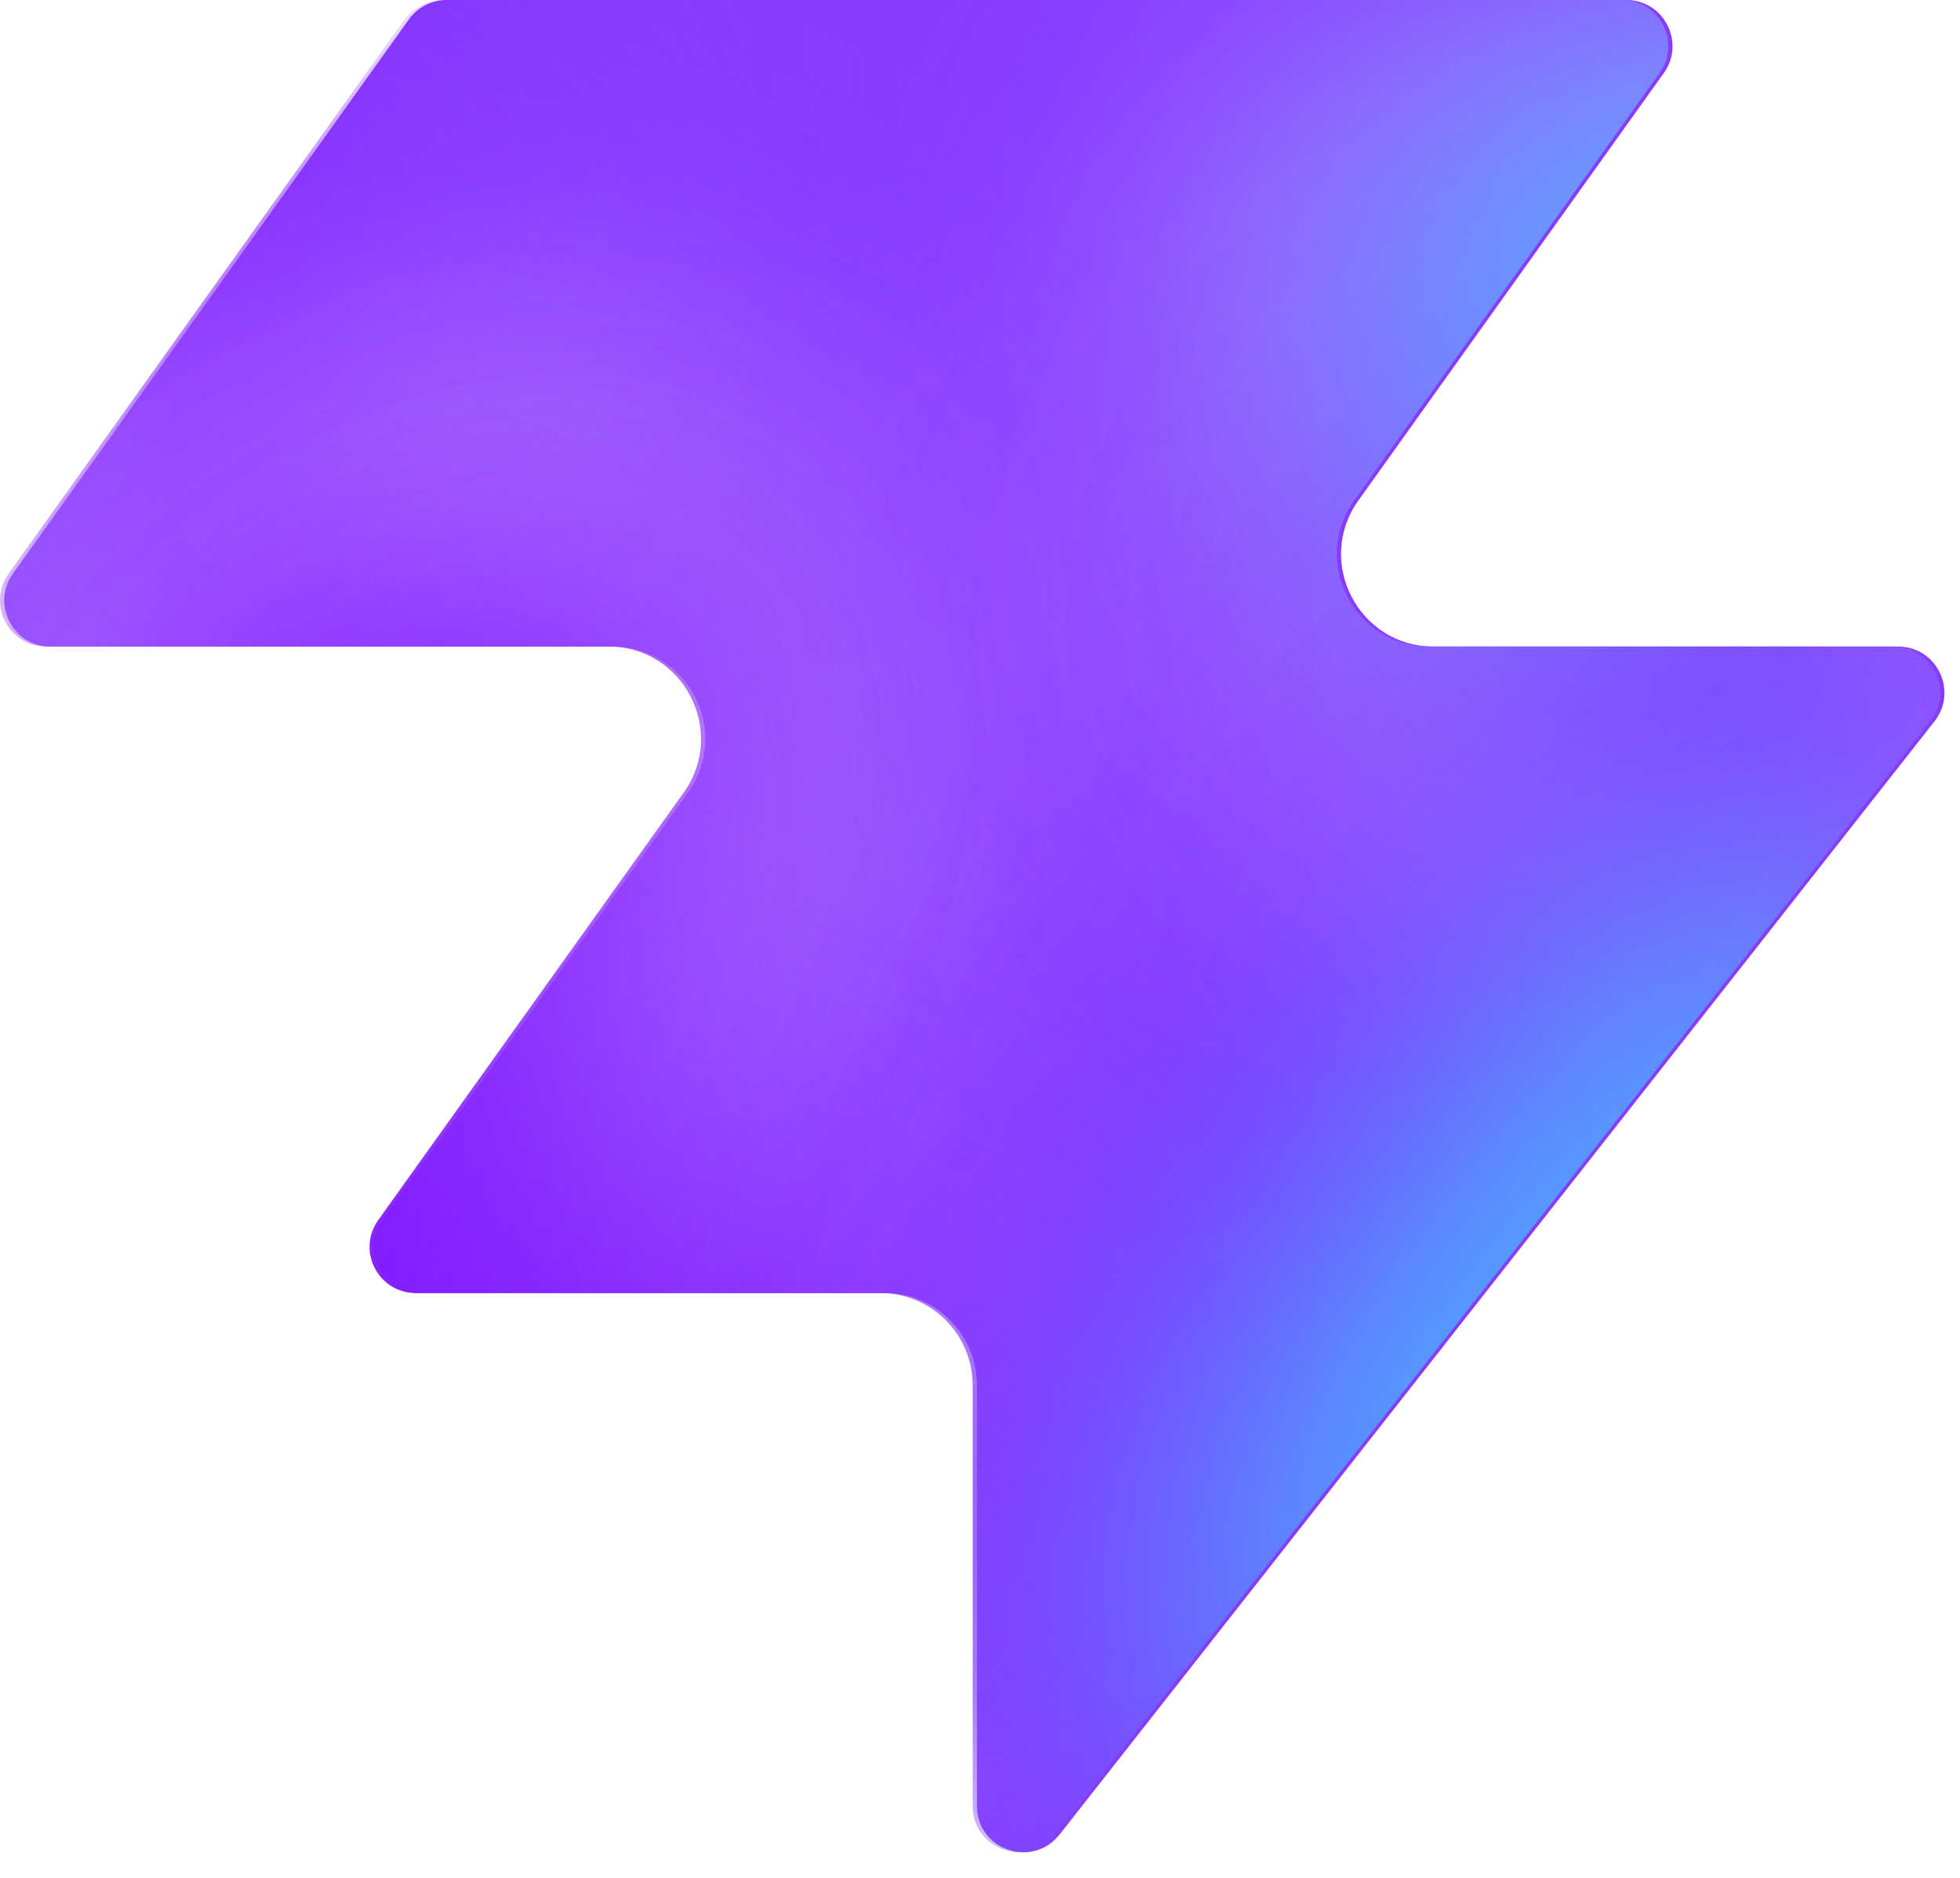
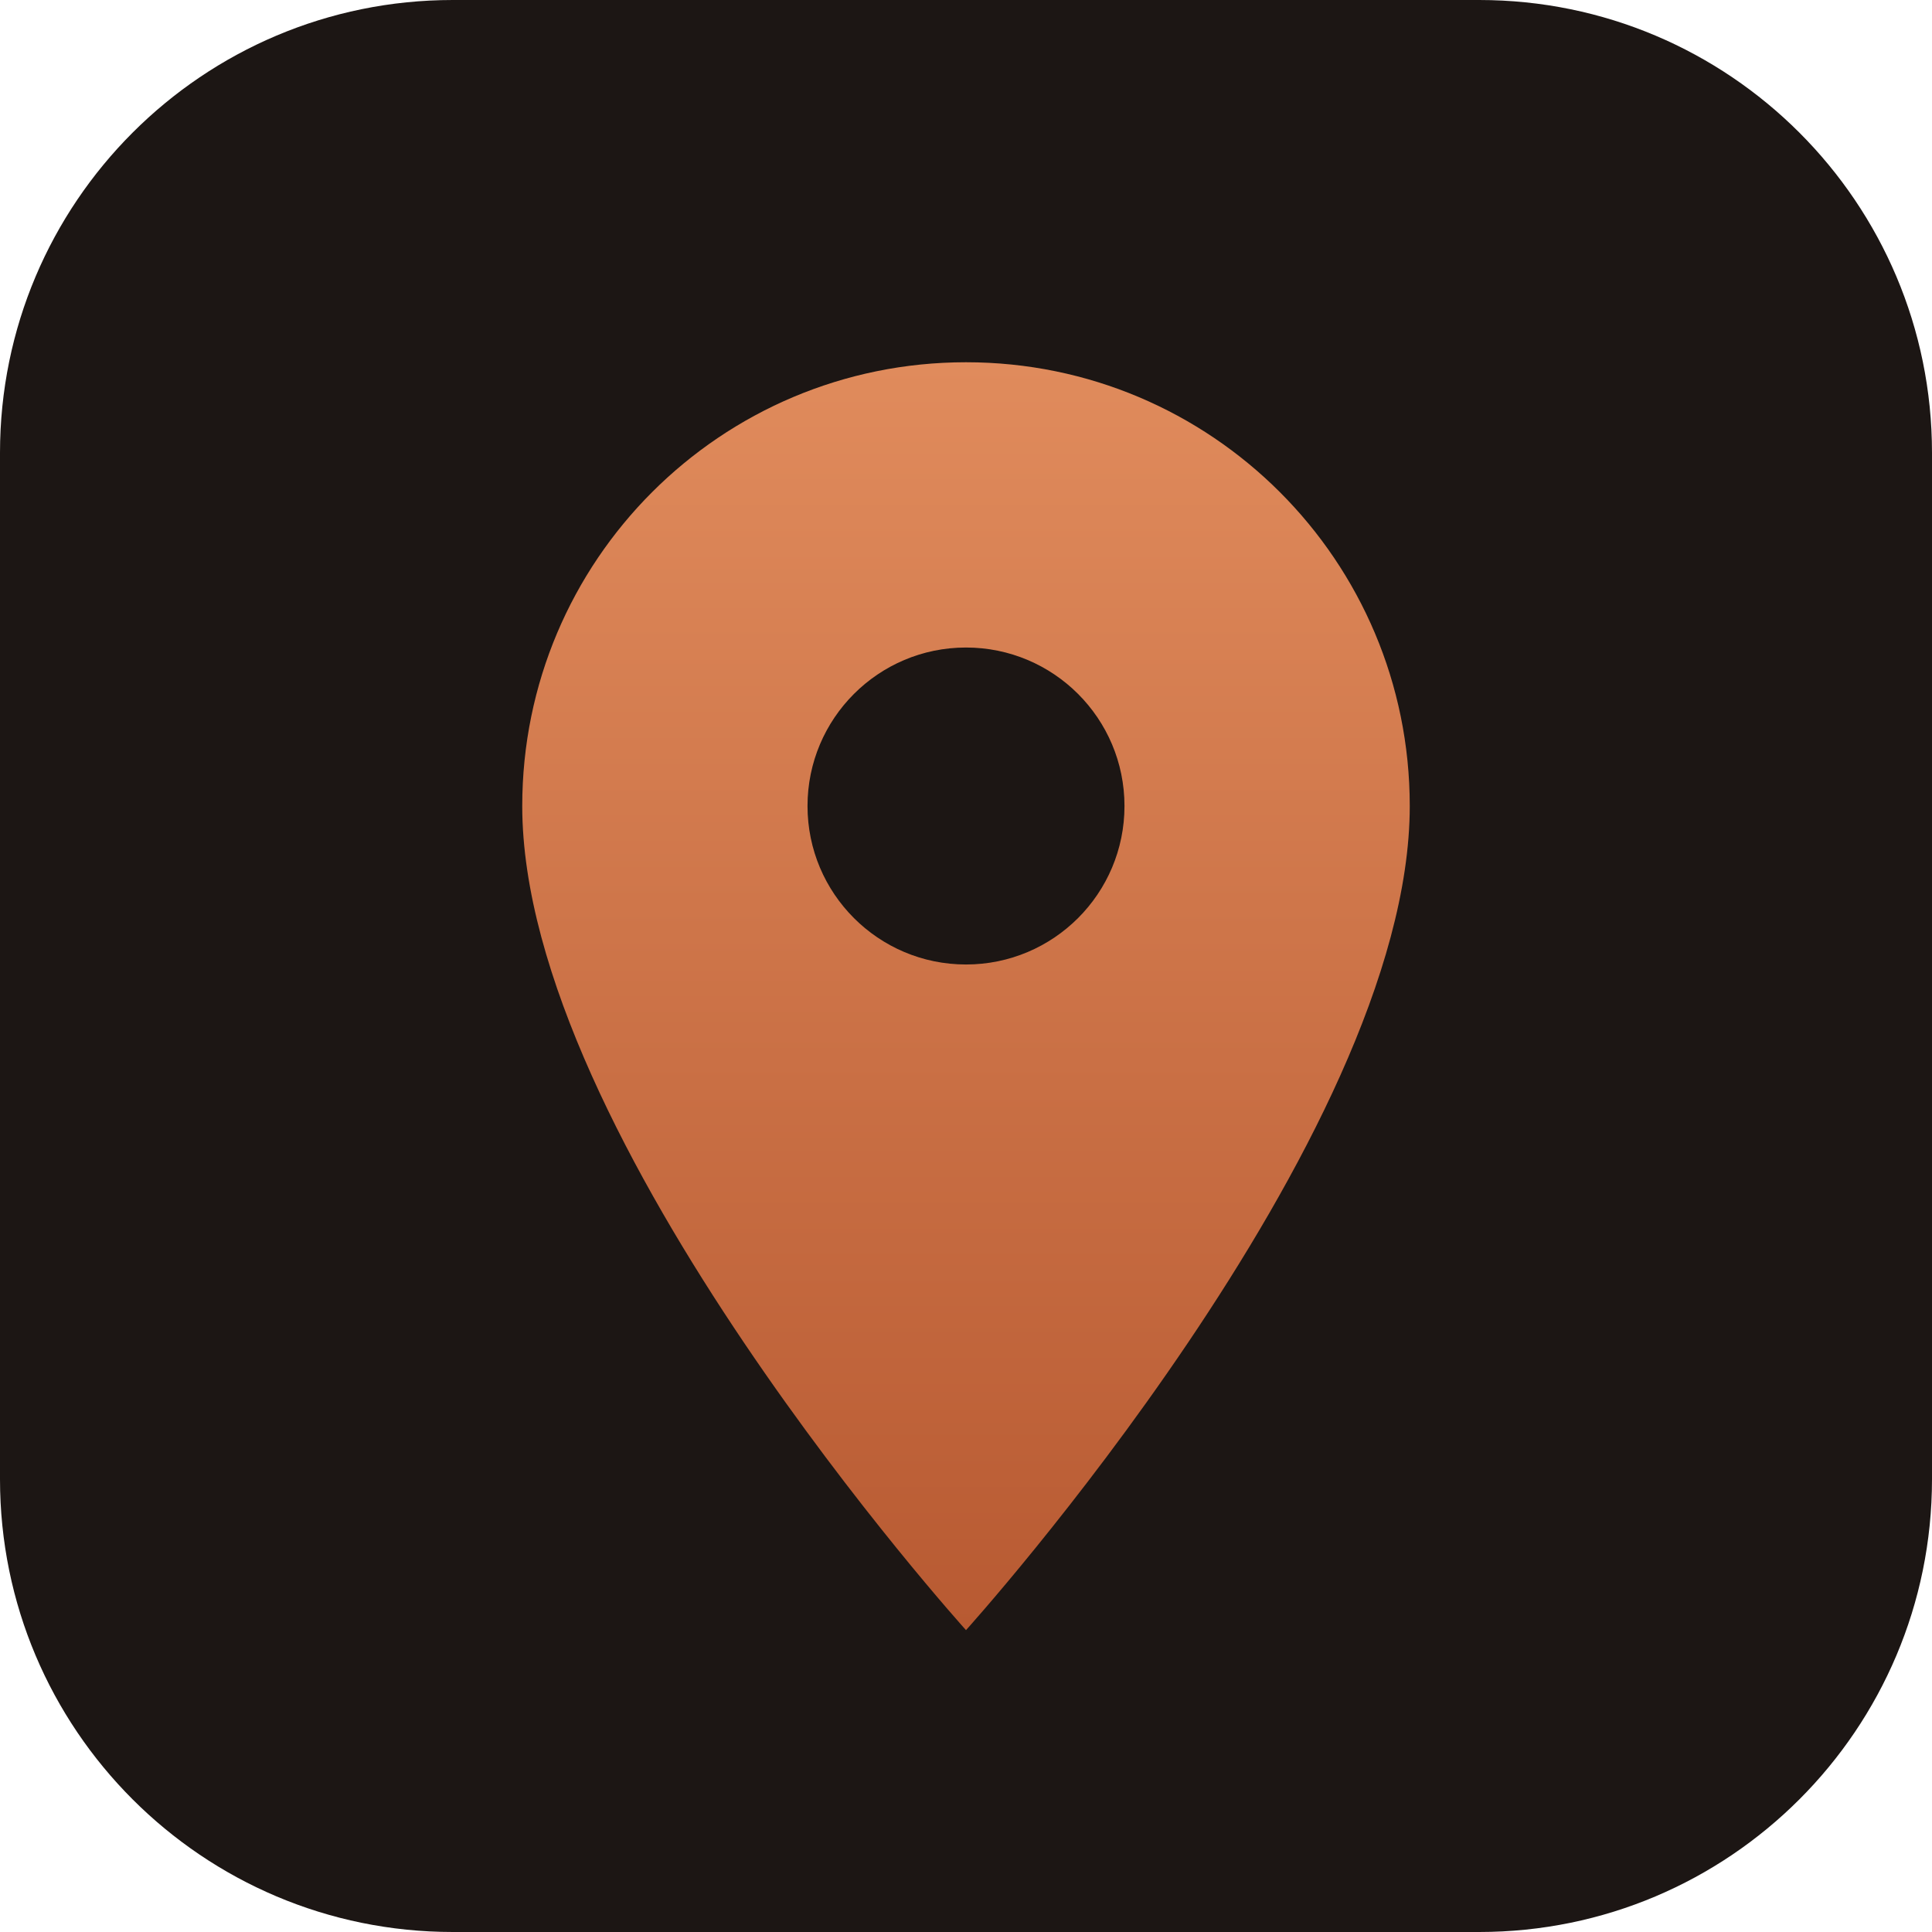
- <svg xmlns="http://www.w3.org/2000/svg" width="48" height="46" fill="none" viewBox="0 0 48 46">
-   <path fill="#863bff" d="M25.946 44.938c-.664.845-2.021.375-2.021-.698V33.937a2.26 2.26 0 0 0-2.262-2.262H10.287c-.92 0-1.456-1.04-.92-1.788l7.48-10.471c1.07-1.497 0-3.578-1.842-3.578H1.237c-.92 0-1.456-1.04-.92-1.788L10.013.474c.214-.297.556-.474.92-.474h28.894c.92 0 1.456 1.04.92 1.788l-7.48 10.471c-1.07 1.498 0 3.579 1.842 3.579h11.377c.943 0 1.473 1.088.89 1.83L25.947 44.94z" style="fill:#863bff;fill:color(display-p3 .525 .23 1);fill-opacity:1" />
-   <mask id="a" width="48" height="46" x="0" y="0" maskUnits="userSpaceOnUse" style="mask-type:alpha">
-     <path fill="#000" d="M25.842 44.938c-.664.844-2.021.375-2.021-.698V33.937a2.26 2.26 0 0 0-2.262-2.262H10.183c-.92 0-1.456-1.04-.92-1.788l7.48-10.471c1.07-1.498 0-3.579-1.842-3.579H1.133c-.92 0-1.456-1.04-.92-1.787L9.91.473c.214-.297.556-.474.92-.474h28.894c.92 0 1.456 1.04.92 1.788l-7.48 10.471c-1.07 1.498 0 3.578 1.842 3.578h11.377c.943 0 1.473 1.088.89 1.832L25.843 44.94z" style="fill:#000;fill-opacity:1" />
-   </mask>
-   <g mask="url(#a)">
-     <g filter="url(#b)">
-       <ellipse cx="5.508" cy="14.704" fill="#ede6ff" rx="5.508" ry="14.704" style="fill:#ede6ff;fill:color(display-p3 .927 .903 1);fill-opacity:1" transform="matrix(.00324 1 1 -.00324 -4.47 31.516)" />
-     </g>
-     <g filter="url(#c)">
-       <ellipse cx="10.399" cy="29.851" fill="#ede6ff" rx="10.399" ry="29.851" style="fill:#ede6ff;fill:color(display-p3 .927 .903 1);fill-opacity:1" transform="matrix(.00324 1 1 -.00324 -39.328 7.883)" />
-     </g>
-     <g filter="url(#d)">
-       <ellipse cx="5.508" cy="30.487" fill="#7e14ff" rx="5.508" ry="30.487" style="fill:#7e14ff;fill:color(display-p3 .492 .077 1);fill-opacity:1" transform="rotate(89.814 -25.913 -14.639)scale(1 -1)" />
-     </g>
-     <g filter="url(#e)">
-       <ellipse cx="5.508" cy="30.599" fill="#7e14ff" rx="5.508" ry="30.599" style="fill:#7e14ff;fill:color(display-p3 .492 .077 1);fill-opacity:1" transform="rotate(89.814 -32.644 -3.334)scale(1 -1)" />
-     </g>
-     <g filter="url(#f)">
-       <ellipse cx="5.508" cy="30.599" fill="#7e14ff" rx="5.508" ry="30.599" style="fill:#7e14ff;fill:color(display-p3 .492 .077 1);fill-opacity:1" transform="matrix(.00324 1 1 -.00324 -34.34 30.47)" />
-     </g>
-     <g filter="url(#g)">
-       <ellipse cx="14.072" cy="22.078" fill="#ede6ff" rx="14.072" ry="22.078" style="fill:#ede6ff;fill:color(display-p3 .927 .903 1);fill-opacity:1" transform="rotate(93.35 24.506 48.493)scale(-1 1)" />
-     </g>
-     <g filter="url(#h)">
-       <ellipse cx="3.47" cy="21.501" fill="#7e14ff" rx="3.47" ry="21.501" style="fill:#7e14ff;fill:color(display-p3 .492 .077 1);fill-opacity:1" transform="rotate(89.009 28.708 47.59)scale(-1 1)" />
-     </g>
-     <g filter="url(#i)">
-       <ellipse cx="3.47" cy="21.501" fill="#7e14ff" rx="3.47" ry="21.501" style="fill:#7e14ff;fill:color(display-p3 .492 .077 1);fill-opacity:1" transform="rotate(89.009 28.708 47.59)scale(-1 1)" />
-     </g>
-     <g filter="url(#j)">
-       <ellipse cx=".387" cy="8.972" fill="#7e14ff" rx="4.407" ry="29.108" style="fill:#7e14ff;fill:color(display-p3 .492 .077 1);fill-opacity:1" transform="rotate(39.51 .387 8.972)" />
-     </g>
-     <g filter="url(#k)">
-       <ellipse cx="47.523" cy="-6.092" fill="#7e14ff" rx="4.407" ry="29.108" style="fill:#7e14ff;fill:color(display-p3 .492 .077 1);fill-opacity:1" transform="rotate(37.892 47.523 -6.092)" />
-     </g>
-     <g filter="url(#l)">
-       <ellipse cx="41.412" cy="6.333" fill="#47bfff" rx="5.971" ry="9.665" style="fill:#47bfff;fill:color(display-p3 .28 .748 1);fill-opacity:1" transform="rotate(37.892 41.412 6.333)" />
-     </g>
-     <g filter="url(#m)">
-       <ellipse cx="-1.879" cy="38.332" fill="#7e14ff" rx="4.407" ry="29.108" style="fill:#7e14ff;fill:color(display-p3 .492 .077 1);fill-opacity:1" transform="rotate(37.892 -1.88 38.332)" />
-     </g>
-     <g filter="url(#n)">
-       <ellipse cx="-1.879" cy="38.332" fill="#7e14ff" rx="4.407" ry="29.108" style="fill:#7e14ff;fill:color(display-p3 .492 .077 1);fill-opacity:1" transform="rotate(37.892 -1.88 38.332)" />
-     </g>
-     <g filter="url(#o)">
-       <ellipse cx="35.651" cy="29.907" fill="#7e14ff" rx="4.407" ry="29.108" style="fill:#7e14ff;fill:color(display-p3 .492 .077 1);fill-opacity:1" transform="rotate(37.892 35.651 29.907)" />
-     </g>
-     <g filter="url(#p)">
-       <ellipse cx="38.418" cy="32.4" fill="#47bfff" rx="5.971" ry="15.297" style="fill:#47bfff;fill:color(display-p3 .28 .748 1);fill-opacity:1" transform="rotate(37.892 38.418 32.4)" />
-     </g>
+ <svg xmlns="http://www.w3.org/2000/svg" viewBox="0 0 64 64" width="64" height="64" fill="none">
+   <defs>
+     <linearGradient id="terracotta" x1="0" y1="0" x2="0" y2="1">
+       <stop offset="0" stop-color="#e08b5c" />
+       <stop offset="1" stop-color="#b85a32" />
+     </linearGradient>
+   </defs>
+   <rect width="64" height="64" rx="15" fill="#1c1614" />
+   <g transform="translate(6.8 7.8) scale(2.1)" fill="url(#terracotta)" fill-rule="evenodd">
+     <path d="M12 2C8.13 2 5 5.13 5 9c0 5.25 7 13 7 13s7-7.75 7-13c0-3.87-3.13-7-7-7zm0 9.5a2.5 2.5 0 0 1 0-5 2.5 2.5 0 0 1 0 5z" />
  </g>
-   <defs>
-     <filter id="b" width="60.045" height="41.654" x="-19.77" y="16.149" color-interpolation-filters="sRGB" filterUnits="userSpaceOnUse">
-       <feFlood flood-opacity="0" result="BackgroundImageFix" />
-       <feBlend in="SourceGraphic" in2="BackgroundImageFix" result="shape" />
-       <feGaussianBlur result="effect1_foregroundBlur_2002_17158" stdDeviation="7.659" />
-     </filter>
-     <filter id="c" width="90.34" height="51.437" x="-54.613" y="-7.533" color-interpolation-filters="sRGB" filterUnits="userSpaceOnUse">
-       <feFlood flood-opacity="0" result="BackgroundImageFix" />
-       <feBlend in="SourceGraphic" in2="BackgroundImageFix" result="shape" />
-       <feGaussianBlur result="effect1_foregroundBlur_2002_17158" stdDeviation="7.659" />
-     </filter>
-     <filter id="d" width="79.355" height="29.4" x="-49.64" y="2.03" color-interpolation-filters="sRGB" filterUnits="userSpaceOnUse">
-       <feFlood flood-opacity="0" result="BackgroundImageFix" />
-       <feBlend in="SourceGraphic" in2="BackgroundImageFix" result="shape" />
-       <feGaussianBlur result="effect1_foregroundBlur_2002_17158" stdDeviation="4.596" />
-     </filter>
-     <filter id="e" width="79.579" height="29.4" x="-45.045" y="20.029" color-interpolation-filters="sRGB" filterUnits="userSpaceOnUse">
-       <feFlood flood-opacity="0" result="BackgroundImageFix" />
-       <feBlend in="SourceGraphic" in2="BackgroundImageFix" result="shape" />
-       <feGaussianBlur result="effect1_foregroundBlur_2002_17158" stdDeviation="4.596" />
-     </filter>
-     <filter id="f" width="79.579" height="29.4" x="-43.513" y="21.178" color-interpolation-filters="sRGB" filterUnits="userSpaceOnUse">
-       <feFlood flood-opacity="0" result="BackgroundImageFix" />
-       <feBlend in="SourceGraphic" in2="BackgroundImageFix" result="shape" />
-       <feGaussianBlur result="effect1_foregroundBlur_2002_17158" stdDeviation="4.596" />
-     </filter>
-     <filter id="g" width="74.749" height="58.852" x="15.756" y="-17.901" color-interpolation-filters="sRGB" filterUnits="userSpaceOnUse">
-       <feFlood flood-opacity="0" result="BackgroundImageFix" />
-       <feBlend in="SourceGraphic" in2="BackgroundImageFix" result="shape" />
-       <feGaussianBlur result="effect1_foregroundBlur_2002_17158" stdDeviation="7.659" />
-     </filter>
-     <filter id="h" width="61.377" height="25.362" x="23.548" y="2.284" color-interpolation-filters="sRGB" filterUnits="userSpaceOnUse">
-       <feFlood flood-opacity="0" result="BackgroundImageFix" />
-       <feBlend in="SourceGraphic" in2="BackgroundImageFix" result="shape" />
-       <feGaussianBlur result="effect1_foregroundBlur_2002_17158" stdDeviation="4.596" />
-     </filter>
-     <filter id="i" width="61.377" height="25.362" x="23.548" y="2.284" color-interpolation-filters="sRGB" filterUnits="userSpaceOnUse">
-       <feFlood flood-opacity="0" result="BackgroundImageFix" />
-       <feBlend in="SourceGraphic" in2="BackgroundImageFix" result="shape" />
-       <feGaussianBlur result="effect1_foregroundBlur_2002_17158" stdDeviation="4.596" />
-     </filter>
-     <filter id="j" width="56.045" height="63.649" x="-27.636" y="-22.853" color-interpolation-filters="sRGB" filterUnits="userSpaceOnUse">
-       <feFlood flood-opacity="0" result="BackgroundImageFix" />
-       <feBlend in="SourceGraphic" in2="BackgroundImageFix" result="shape" />
-       <feGaussianBlur result="effect1_foregroundBlur_2002_17158" stdDeviation="4.596" />
-     </filter>
-     <filter id="k" width="54.814" height="64.646" x="20.116" y="-38.415" color-interpolation-filters="sRGB" filterUnits="userSpaceOnUse">
-       <feFlood flood-opacity="0" result="BackgroundImageFix" />
-       <feBlend in="SourceGraphic" in2="BackgroundImageFix" result="shape" />
-       <feGaussianBlur result="effect1_foregroundBlur_2002_17158" stdDeviation="4.596" />
-     </filter>
-     <filter id="l" width="33.541" height="35.313" x="24.641" y="-11.323" color-interpolation-filters="sRGB" filterUnits="userSpaceOnUse">
-       <feFlood flood-opacity="0" result="BackgroundImageFix" />
-       <feBlend in="SourceGraphic" in2="BackgroundImageFix" result="shape" />
-       <feGaussianBlur result="effect1_foregroundBlur_2002_17158" stdDeviation="4.596" />
-     </filter>
-     <filter id="m" width="54.814" height="64.646" x="-29.286" y="6.009" color-interpolation-filters="sRGB" filterUnits="userSpaceOnUse">
-       <feFlood flood-opacity="0" result="BackgroundImageFix" />
-       <feBlend in="SourceGraphic" in2="BackgroundImageFix" result="shape" />
-       <feGaussianBlur result="effect1_foregroundBlur_2002_17158" stdDeviation="4.596" />
-     </filter>
-     <filter id="n" width="54.814" height="64.646" x="-29.286" y="6.009" color-interpolation-filters="sRGB" filterUnits="userSpaceOnUse">
-       <feFlood flood-opacity="0" result="BackgroundImageFix" />
-       <feBlend in="SourceGraphic" in2="BackgroundImageFix" result="shape" />
-       <feGaussianBlur result="effect1_foregroundBlur_2002_17158" stdDeviation="4.596" />
-     </filter>
-     <filter id="o" width="54.814" height="64.646" x="8.244" y="-2.416" color-interpolation-filters="sRGB" filterUnits="userSpaceOnUse">
-       <feFlood flood-opacity="0" result="BackgroundImageFix" />
-       <feBlend in="SourceGraphic" in2="BackgroundImageFix" result="shape" />
-       <feGaussianBlur result="effect1_foregroundBlur_2002_17158" stdDeviation="4.596" />
-     </filter>
-     <filter id="p" width="39.409" height="43.623" x="18.713" y="10.588" color-interpolation-filters="sRGB" filterUnits="userSpaceOnUse">
-       <feFlood flood-opacity="0" result="BackgroundImageFix" />
-       <feBlend in="SourceGraphic" in2="BackgroundImageFix" result="shape" />
-       <feGaussianBlur result="effect1_foregroundBlur_2002_17158" stdDeviation="4.596" />
-     </filter>
-   </defs>
</svg>
